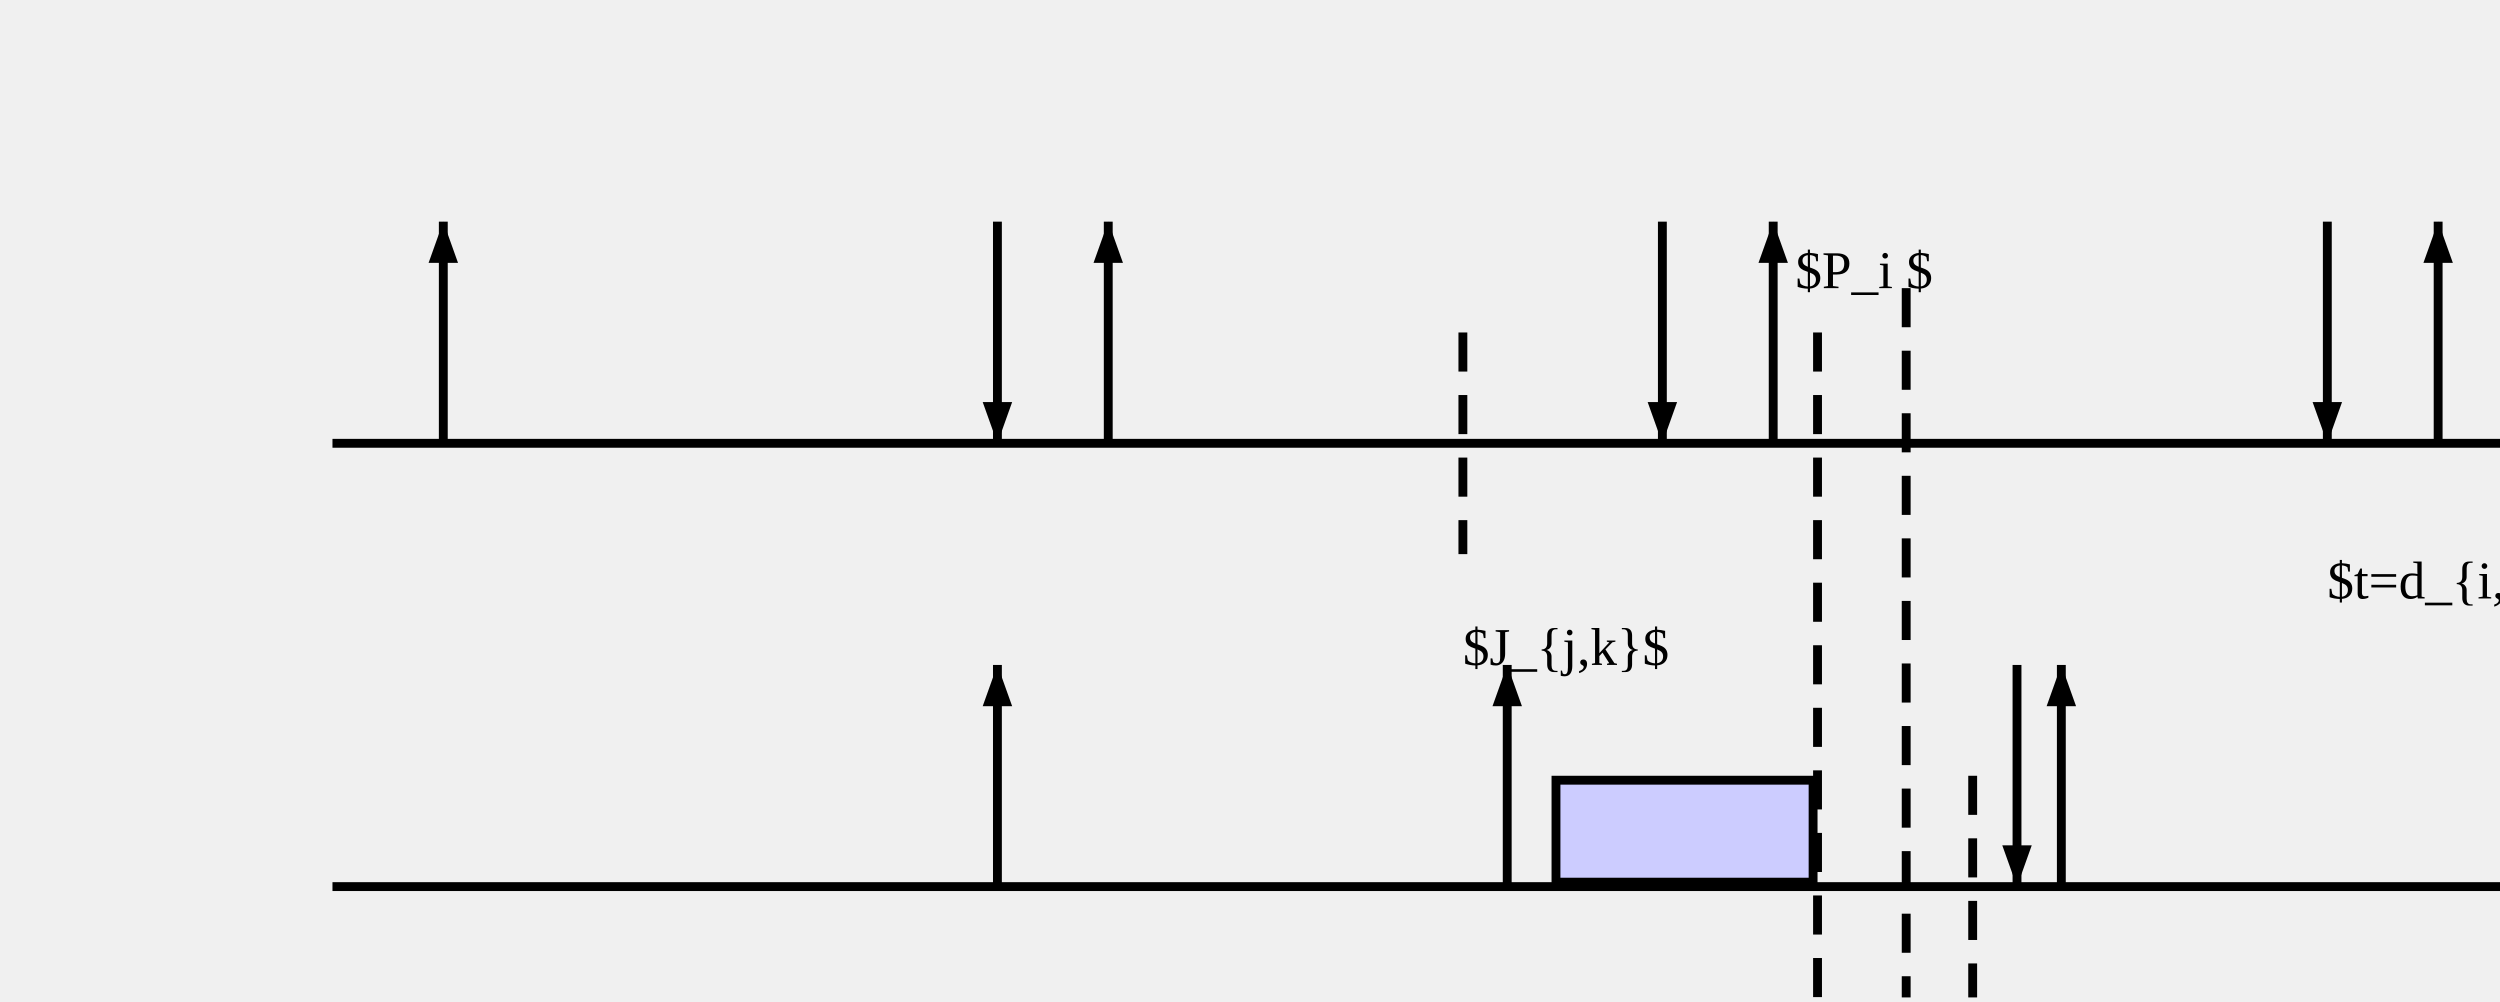
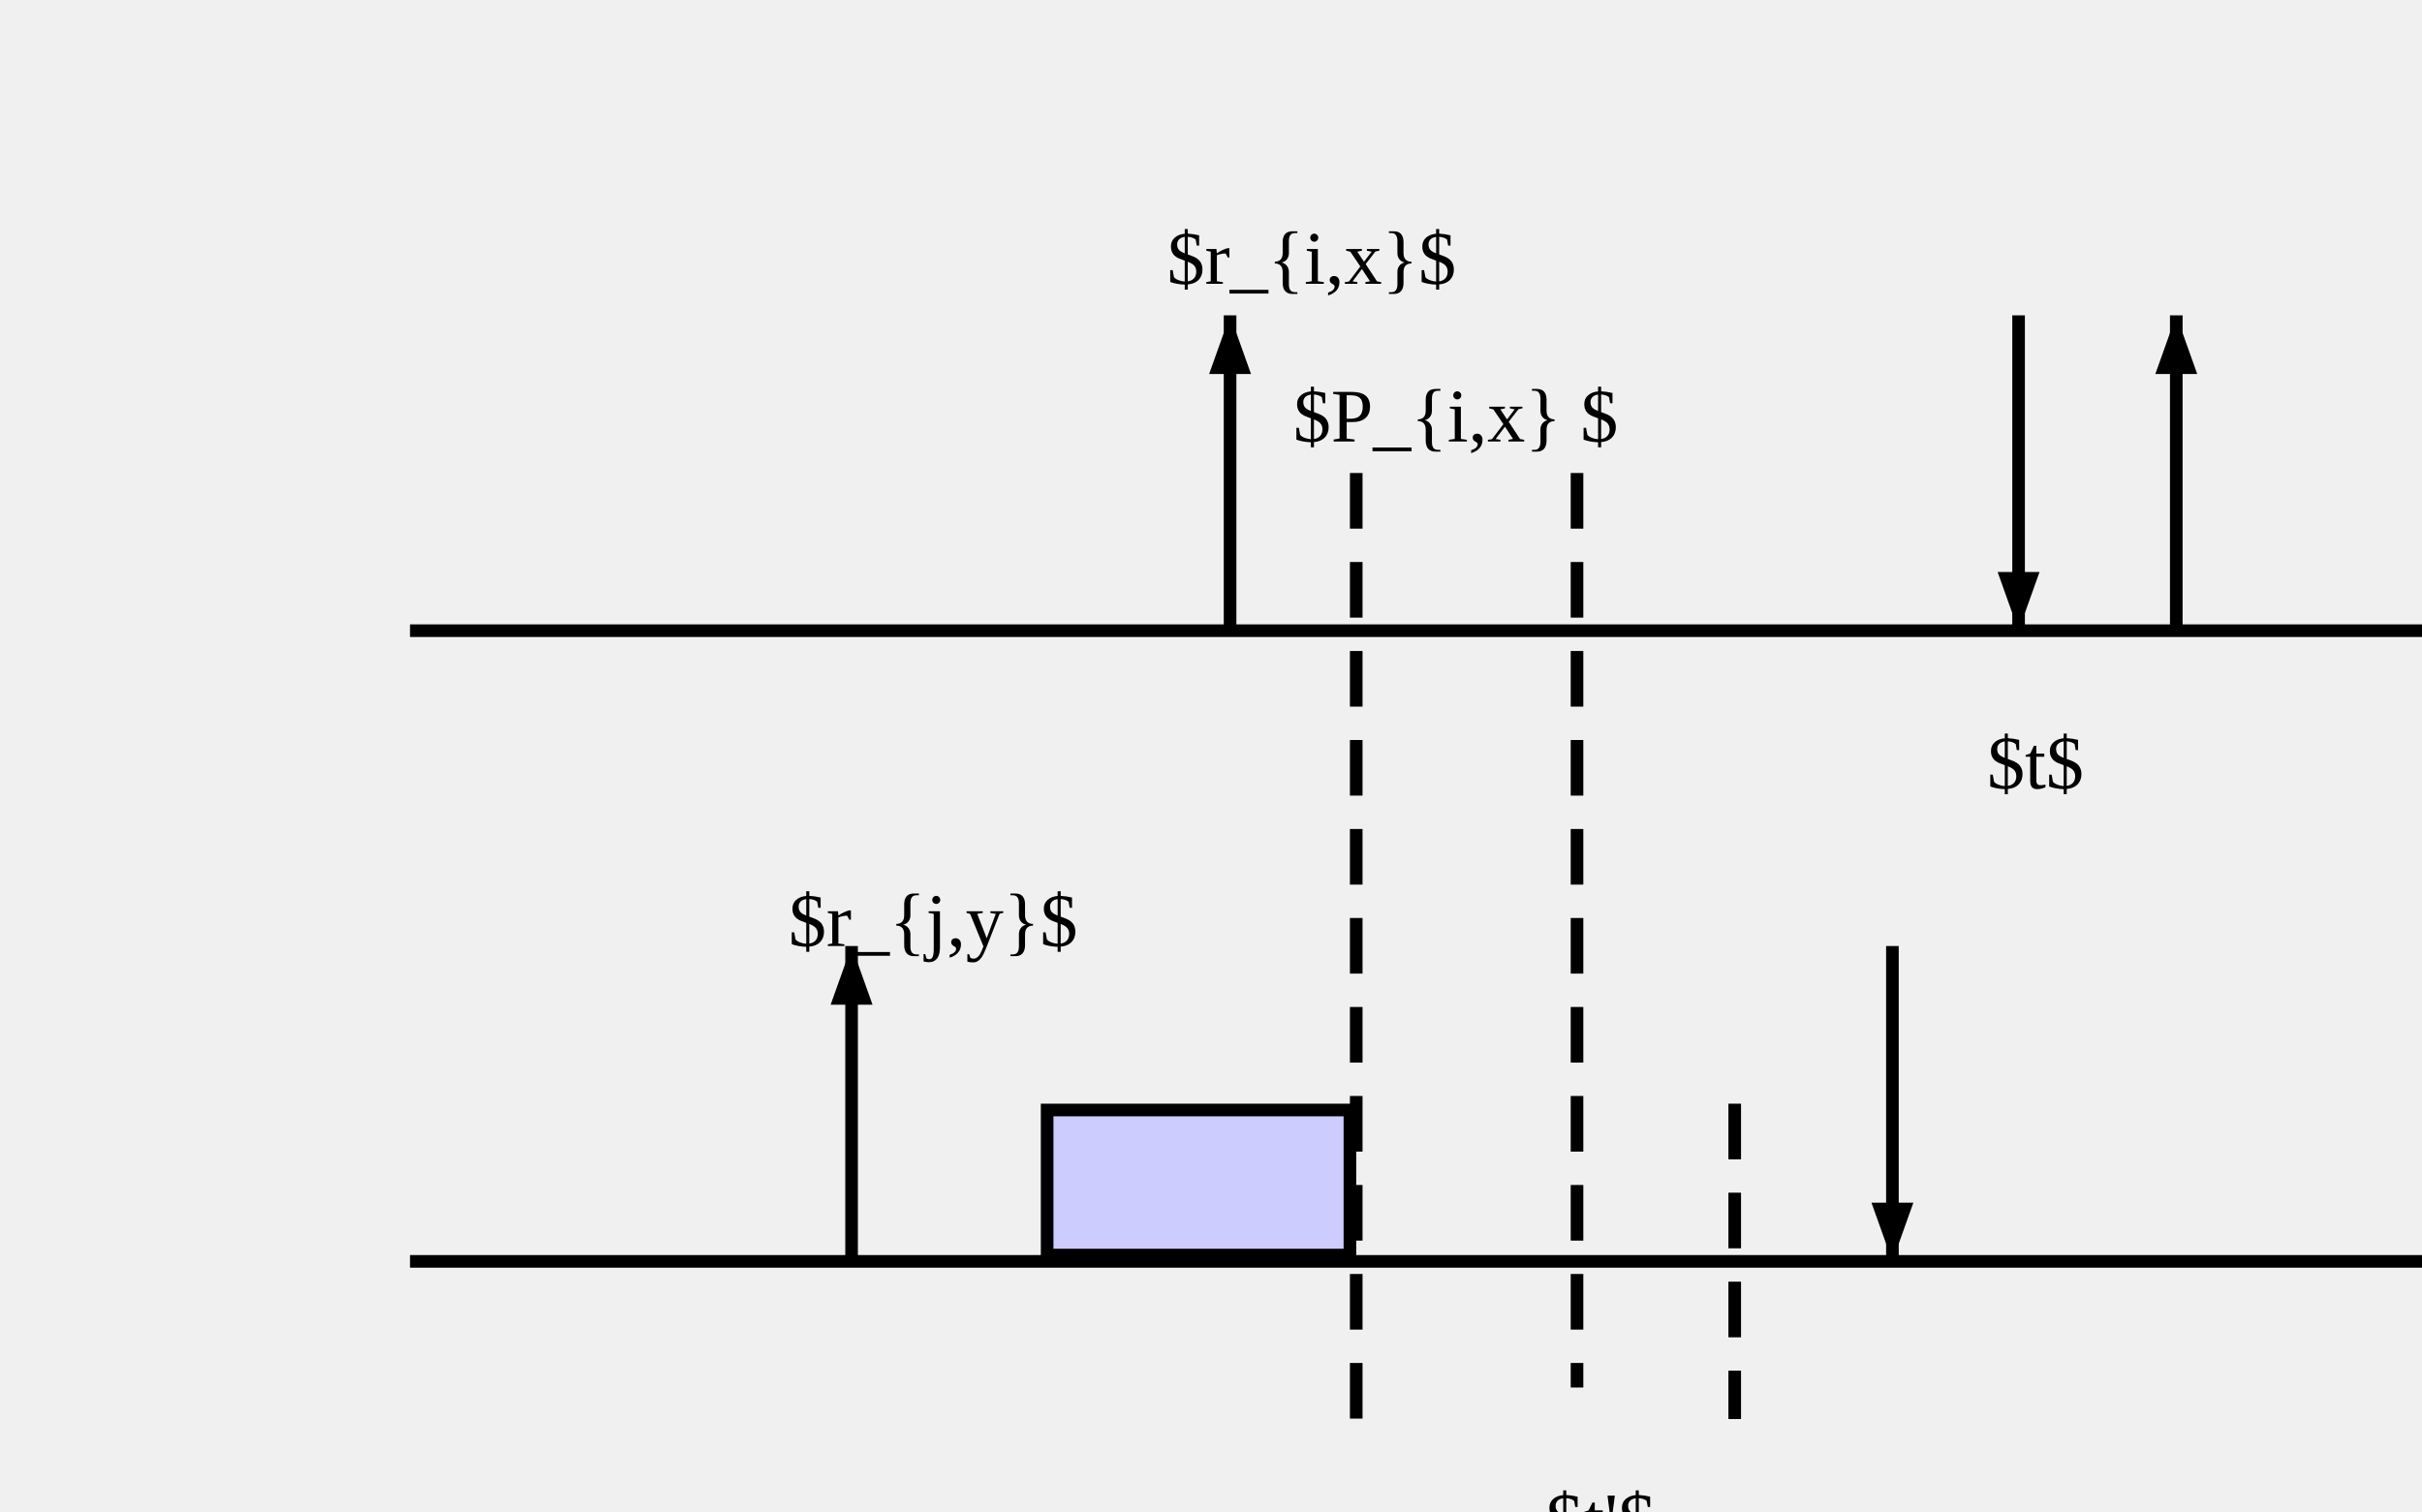
<svg xmlns="http://www.w3.org/2000/svg" xmlns:ns1="http://latexdraw.sourceforge.net/namespaces/latexdraw" version="1.1" baseProfile="full">
  <g>
-     <g ns1:type="joinedLines" id="id282571766">
-       <polyline points="75.0,100.0 600.0,100.0 " stroke-width="2.0" stroke="black" ns1:rotationAngle="0.0" />
+     <g ns1:type="joinedLines" id="id568702909">
+       <polyline points="65.0,100.0 395.0,100.0 " stroke-width="2.0" stroke="black" ns1:rotationAngle="0.0" />
    </g>
-     <g ns1:type="joinedLines" id="id1315969886">
-       <polyline points="75.0,200.0 600.0,200.0 " stroke-width="2.0" stroke="black" ns1:rotationAngle="0.0" />
+     <g ns1:type="joinedLines" id="id1971490618">
+       <polyline points="65.0,200.0 395.0,200.0 " stroke-width="2.0" stroke="black" ns1:rotationAngle="0.0" />
    </g>
-     <g ns1:type="joinedLines" id="id1380789014">
-       <polyline points="100.0,100.0 100.0,50.0 " stroke-width="2.0" stroke="black" ns1:rotationAngle="0.0" marker-end="url(#arrow1-1380789014)" />
+     <g ns1:type="joinedLines" id="id600346362">
+       <polyline points="135.0,200.0 135.0,150.0 " stroke-width="2.0" stroke="black" ns1:rotationAngle="0.0" marker-end="url(#arrow1-600346362)" />
    </g>
-     <g ns1:type="joinedLines" id="id856502594">
-       <polyline points="225.0,200.0 225.0,150.0 " stroke-width="2.0" stroke="black" ns1:rotationAngle="0.0" marker-end="url(#arrow1-856502594)" />
+     <g ns1:type="joinedLines" id="id207960544">
+       <polyline points="195.0,100.0 195.0,50.0 " stroke-width="2.0" stroke="black" ns1:rotationAngle="0.0" marker-end="url(#arrow1-207960544)" />
    </g>
-     <g ns1:type="joinedLines" id="id885995403">
-       <polyline points="250.0,100.0 250.0,50.0 " stroke-width="2.0" stroke="black" ns1:rotationAngle="0.0" marker-end="url(#arrow1-885995403)" />
+     <g ns1:type="joinedLines" id="id2115563817">
+       <polyline points="345.0,100.0 345.0,50.0 " stroke-width="2.0" stroke="black" ns1:rotationAngle="0.0" marker-end="url(#arrow1-2115563817)" />
    </g>
-     <g ns1:type="joinedLines" id="id1488399193">
-       <polyline points="340.0,200.0 340.0,150.0 " stroke-width="2.0" stroke="black" ns1:rotationAngle="0.0" marker-end="url(#arrow1-1488399193)" />
+     <g ns1:type="joinedLines" id="id1353379628">
+       <polyline points="215.0,75.0 215.0,225.0 " stroke-width="2.0" stroke="black" stroke-dasharray="8.819, 5.292" ns1:rotationAngle="0.0" />
    </g>
-     <g ns1:type="joinedLines" id="id397244779">
-       <polyline points="400.0,100.0 400.0,50.0 " stroke-width="2.0" stroke="black" ns1:rotationAngle="0.0" marker-end="url(#arrow1-397244779)" />
+     <g ns1:type="joinedLines" id="id672062928">
+       <polyline points="275.0,175.0 275.0,225.0 " stroke-width="2.0" stroke="black" stroke-dasharray="8.819, 5.292" ns1:rotationAngle="0.0" />
    </g>
-     <g ns1:type="joinedLines" id="id544655817">
-       <polyline points="550.0,100.0 550.0,50.0 " stroke-width="2.0" stroke="black" ns1:rotationAngle="0.0" marker-end="url(#arrow1-544655817)" />
+     <g ns1:type="joinedLines" id="id246850228">
+       <polyline points="50.0,275.0 70.0,275.0 " stroke-width="2.0" stroke="white" ns1:rotationAngle="0.0" />
    </g>
-     <g ns1:type="joinedLines" id="id491320828">
-       <polyline points="465.0,200.0 465.0,150.0 " stroke-width="2.0" stroke="black" ns1:rotationAngle="0.0" marker-end="url(#arrow1-491320828)" />
+     <g ns1:type="text" id="id1263081376" fill="black" ns1:position="bl">
+       <text x="245.0" y="245.0">$t'$</text>
    </g>
-     <g ns1:type="joinedLines" id="id477229349">
-       <polyline points="330.0,75.0 330.0,125.0 " stroke-width="2.0" stroke="black" stroke-dasharray="8.819, 5.292" ns1:rotationAngle="0.0" />
+     <g ns1:type="text" id="id1867710766" fill="black" ns1:position="bl">
+       <text x="270.0" y="250.0">$P_{j,y} $</text>
    </g>
-     <g ns1:type="joinedLines" id="id840852884">
-       <polyline points="410.0,75.0 410.0,225.0 " stroke-width="2.0" stroke="black" stroke-dasharray="8.819, 5.292" ns1:rotationAngle="0.0" />
+     <g ns1:type="text" id="id1490336139" fill="black" ns1:position="bl">
+       <text x="395.0" y="200.0">$\tau_j$</text>
    </g>
-     <g ns1:type="joinedLines" id="id1360246203">
-       <polyline points="445.0,175.0 445.0,225.0 " stroke-width="2.0" stroke="black" stroke-dasharray="8.819, 5.292" ns1:rotationAngle="0.0" />
+     <g ns1:type="text" id="id1378803798" fill="black" ns1:position="bl">
+       <text x="395.0" y="100.0">$\tau_i$</text>
    </g>
-     <g ns1:type="joinedLines" id="id780724608">
-       <polyline points="125.0,275.0 275.0,275.0 " stroke-width="2.0" stroke="white" ns1:rotationAngle="0.0" />
+     <g ns1:type="text" id="id1847798216" fill="black" ns1:position="bl">
+       <text x="315.0" y="125.0">$t$</text>
    </g>
-     <g ns1:type="text" id="id1628551181" fill="black" ns1:position="bl">
-       <text x="425.0" y="250.0">$t'$</text>
+     <g ns1:type="joinedLines" id="id1432767794">
+       <polyline points="300.0,150.0 300.0,200.0 " stroke-width="2.0" stroke="black" ns1:rotationAngle="0.0" marker-end="url(#arrow1-1432767794)" />
    </g>
-     <g ns1:type="text" id="id457292969" fill="black" ns1:position="bl">
-       <text x="440.0" y="255.0">$P_j $</text>
+     <g ns1:type="joinedLines" id="id1315981670">
+       <polyline points="320.0,50.0 320.0,100.0 " stroke-width="2.0" stroke="black" ns1:rotationAngle="0.0" marker-end="url(#arrow1-1315981670)" />
    </g>
-     <g ns1:type="text" id="id719130831" fill="black" ns1:position="bl">
-       <text x="600.0" y="200.0">$\tau_j$</text>
+     <g ns1:type="text" id="id813209370" fill="black" ns1:position="bl">
+       <text x="205.0" y="70.0">$P_{i,x} $</text>
    </g>
-     <g ns1:type="text" id="id1471406117" fill="black" ns1:position="bl">
-       <text x="600.0" y="100.0">$\tau_i$</text>
+     <g ns1:type="joinedLines" id="id2089800458">
+       <polyline points="250.0,75.0 250.0,220.0 " stroke-width="2.0" stroke="black" stroke-dasharray="8.819, 5.292" ns1:rotationAngle="0.0" />
    </g>
-     <g ns1:type="text" id="id1405263080" fill="black" ns1:position="bl">
-       <text x="525.0" y="135.0">$t=d_{i,k}$</text>
+     <g ns1:type="rectangle" id="id1697135113">
+       <rect x="166.0" y="176.0" width="48.0" height="23.0" ns1:borderPos="outer" stroke-width="2.0" stroke="black" fill="#ccccff" />
    </g>
-     <g ns1:type="joinedLines" id="id457962283">
-       <polyline points="455.0,150.0 455.0,200.0 " stroke-width="2.0" stroke="black" ns1:rotationAngle="0.0" marker-end="url(#arrow1-457962283)" />
+     <g ns1:type="text" id="id425840891" fill="black" ns1:position="bl">
+       <text x="125.0" y="150.0">$r_{j,y}$</text>
    </g>
-     <g ns1:type="joinedLines" id="id713002990">
-       <polyline points="225.0,50.0 225.0,100.0 " stroke-width="2.0" stroke="black" ns1:rotationAngle="0.0" marker-end="url(#arrow1-713002990)" />
-     </g>
-     <g ns1:type="joinedLines" id="id51813777">
-       <polyline points="375.0,50.0 375.0,100.0 " stroke-width="2.0" stroke="black" ns1:rotationAngle="0.0" marker-end="url(#arrow1-51813777)" />
-     </g>
-     <g ns1:type="joinedLines" id="id1102494657">
-       <polyline points="525.0,50.0 525.0,100.0 " stroke-width="2.0" stroke="black" ns1:rotationAngle="0.0" marker-end="url(#arrow1-1102494657)" />
-     </g>
-     <g ns1:type="text" id="id588819973" fill="black" ns1:position="bl">
-       <text x="405.0" y="65.0">$P_i $</text>
-     </g>
-     <g ns1:type="joinedLines" id="id1538802584">
-       <polyline points="430.0,65.0 430.0,225.0 " stroke-width="2.0" stroke="black" stroke-dasharray="8.819, 5.292" ns1:rotationAngle="0.0" />
-     </g>
-     <g ns1:type="rectangle" id="id1836165946">
-       <rect x="351.0" y="176.0" width="58.0" height="23.0" ns1:borderPos="outer" stroke-width="2.0" stroke="black" fill="#ccccff" />
-     </g>
-     <g ns1:type="text" id="id1312438676" fill="black" ns1:position="bl">
-       <text x="330.0" y="150.0">$J_{j,k}$</text>
+     <g ns1:type="text" id="id1253593035" fill="black" ns1:position="bl">
+       <text x="185.0" y="45.0">$r_{i,x}$</text>
    </g>
  </g>
  <defs>
-     <marker overflow="visible" orient="auto" id="arrow1-1380789014">
+     <marker overflow="visible" orient="auto" id="arrow1-600346362">
      <path d="M 0.0 0.0 L -4.652 1.661 L -4.652 0.0 L -4.652 -1.661 z " ns1:arrSizeNum="2.0" fill="black" />
    </marker>
-     <marker overflow="visible" orient="auto" id="arrow1-856502594">
+     <marker overflow="visible" orient="auto" id="arrow1-207960544">
      <path d="M 0.0 0.0 L -4.652 1.661 L -4.652 0.0 L -4.652 -1.661 z " ns1:arrSizeNum="2.0" fill="black" />
    </marker>
-     <marker overflow="visible" orient="auto" id="arrow1-885995403">
+     <marker overflow="visible" orient="auto" id="arrow1-2115563817">
      <path d="M 0.0 0.0 L -4.652 1.661 L -4.652 0.0 L -4.652 -1.661 z " ns1:arrSizeNum="2.0" fill="black" />
    </marker>
-     <marker overflow="visible" orient="auto" id="arrow1-1488399193">
+     <marker overflow="visible" orient="auto" id="arrow1-1432767794">
      <path d="M 0.0 0.0 L -4.652 1.661 L -4.652 0.0 L -4.652 -1.661 z " ns1:arrSizeNum="2.0" fill="black" />
    </marker>
-     <marker overflow="visible" orient="auto" id="arrow1-397244779">
-       <path d="M 0.0 0.0 L -4.652 1.661 L -4.652 0.0 L -4.652 -1.661 z " ns1:arrSizeNum="2.0" fill="black" />
-     </marker>
-     <marker overflow="visible" orient="auto" id="arrow1-544655817">
-       <path d="M 0.0 0.0 L -4.652 1.661 L -4.652 0.0 L -4.652 -1.661 z " ns1:arrSizeNum="2.0" fill="black" />
-     </marker>
-     <marker overflow="visible" orient="auto" id="arrow1-491320828">
-       <path d="M 0.0 0.0 L -4.652 1.661 L -4.652 0.0 L -4.652 -1.661 z " ns1:arrSizeNum="2.0" fill="black" />
-     </marker>
-     <marker overflow="visible" orient="auto" id="arrow1-457962283">
-       <path d="M 0.0 0.0 L -4.652 1.661 L -4.652 0.0 L -4.652 -1.661 z " ns1:arrSizeNum="2.0" fill="black" />
-     </marker>
-     <marker overflow="visible" orient="auto" id="arrow1-713002990">
-       <path d="M 0.0 0.0 L -4.652 1.661 L -4.652 0.0 L -4.652 -1.661 z " ns1:arrSizeNum="2.0" fill="black" />
-     </marker>
-     <marker overflow="visible" orient="auto" id="arrow1-51813777">
-       <path d="M 0.0 0.0 L -4.652 1.661 L -4.652 0.0 L -4.652 -1.661 z " ns1:arrSizeNum="2.0" fill="black" />
-     </marker>
-     <marker overflow="visible" orient="auto" id="arrow1-1102494657">
+     <marker overflow="visible" orient="auto" id="arrow1-1315981670">
      <path d="M 0.0 0.0 L -4.652 1.661 L -4.652 0.0 L -4.652 -1.661 z " ns1:arrSizeNum="2.0" fill="black" />
    </marker>
  </defs>
</svg>
